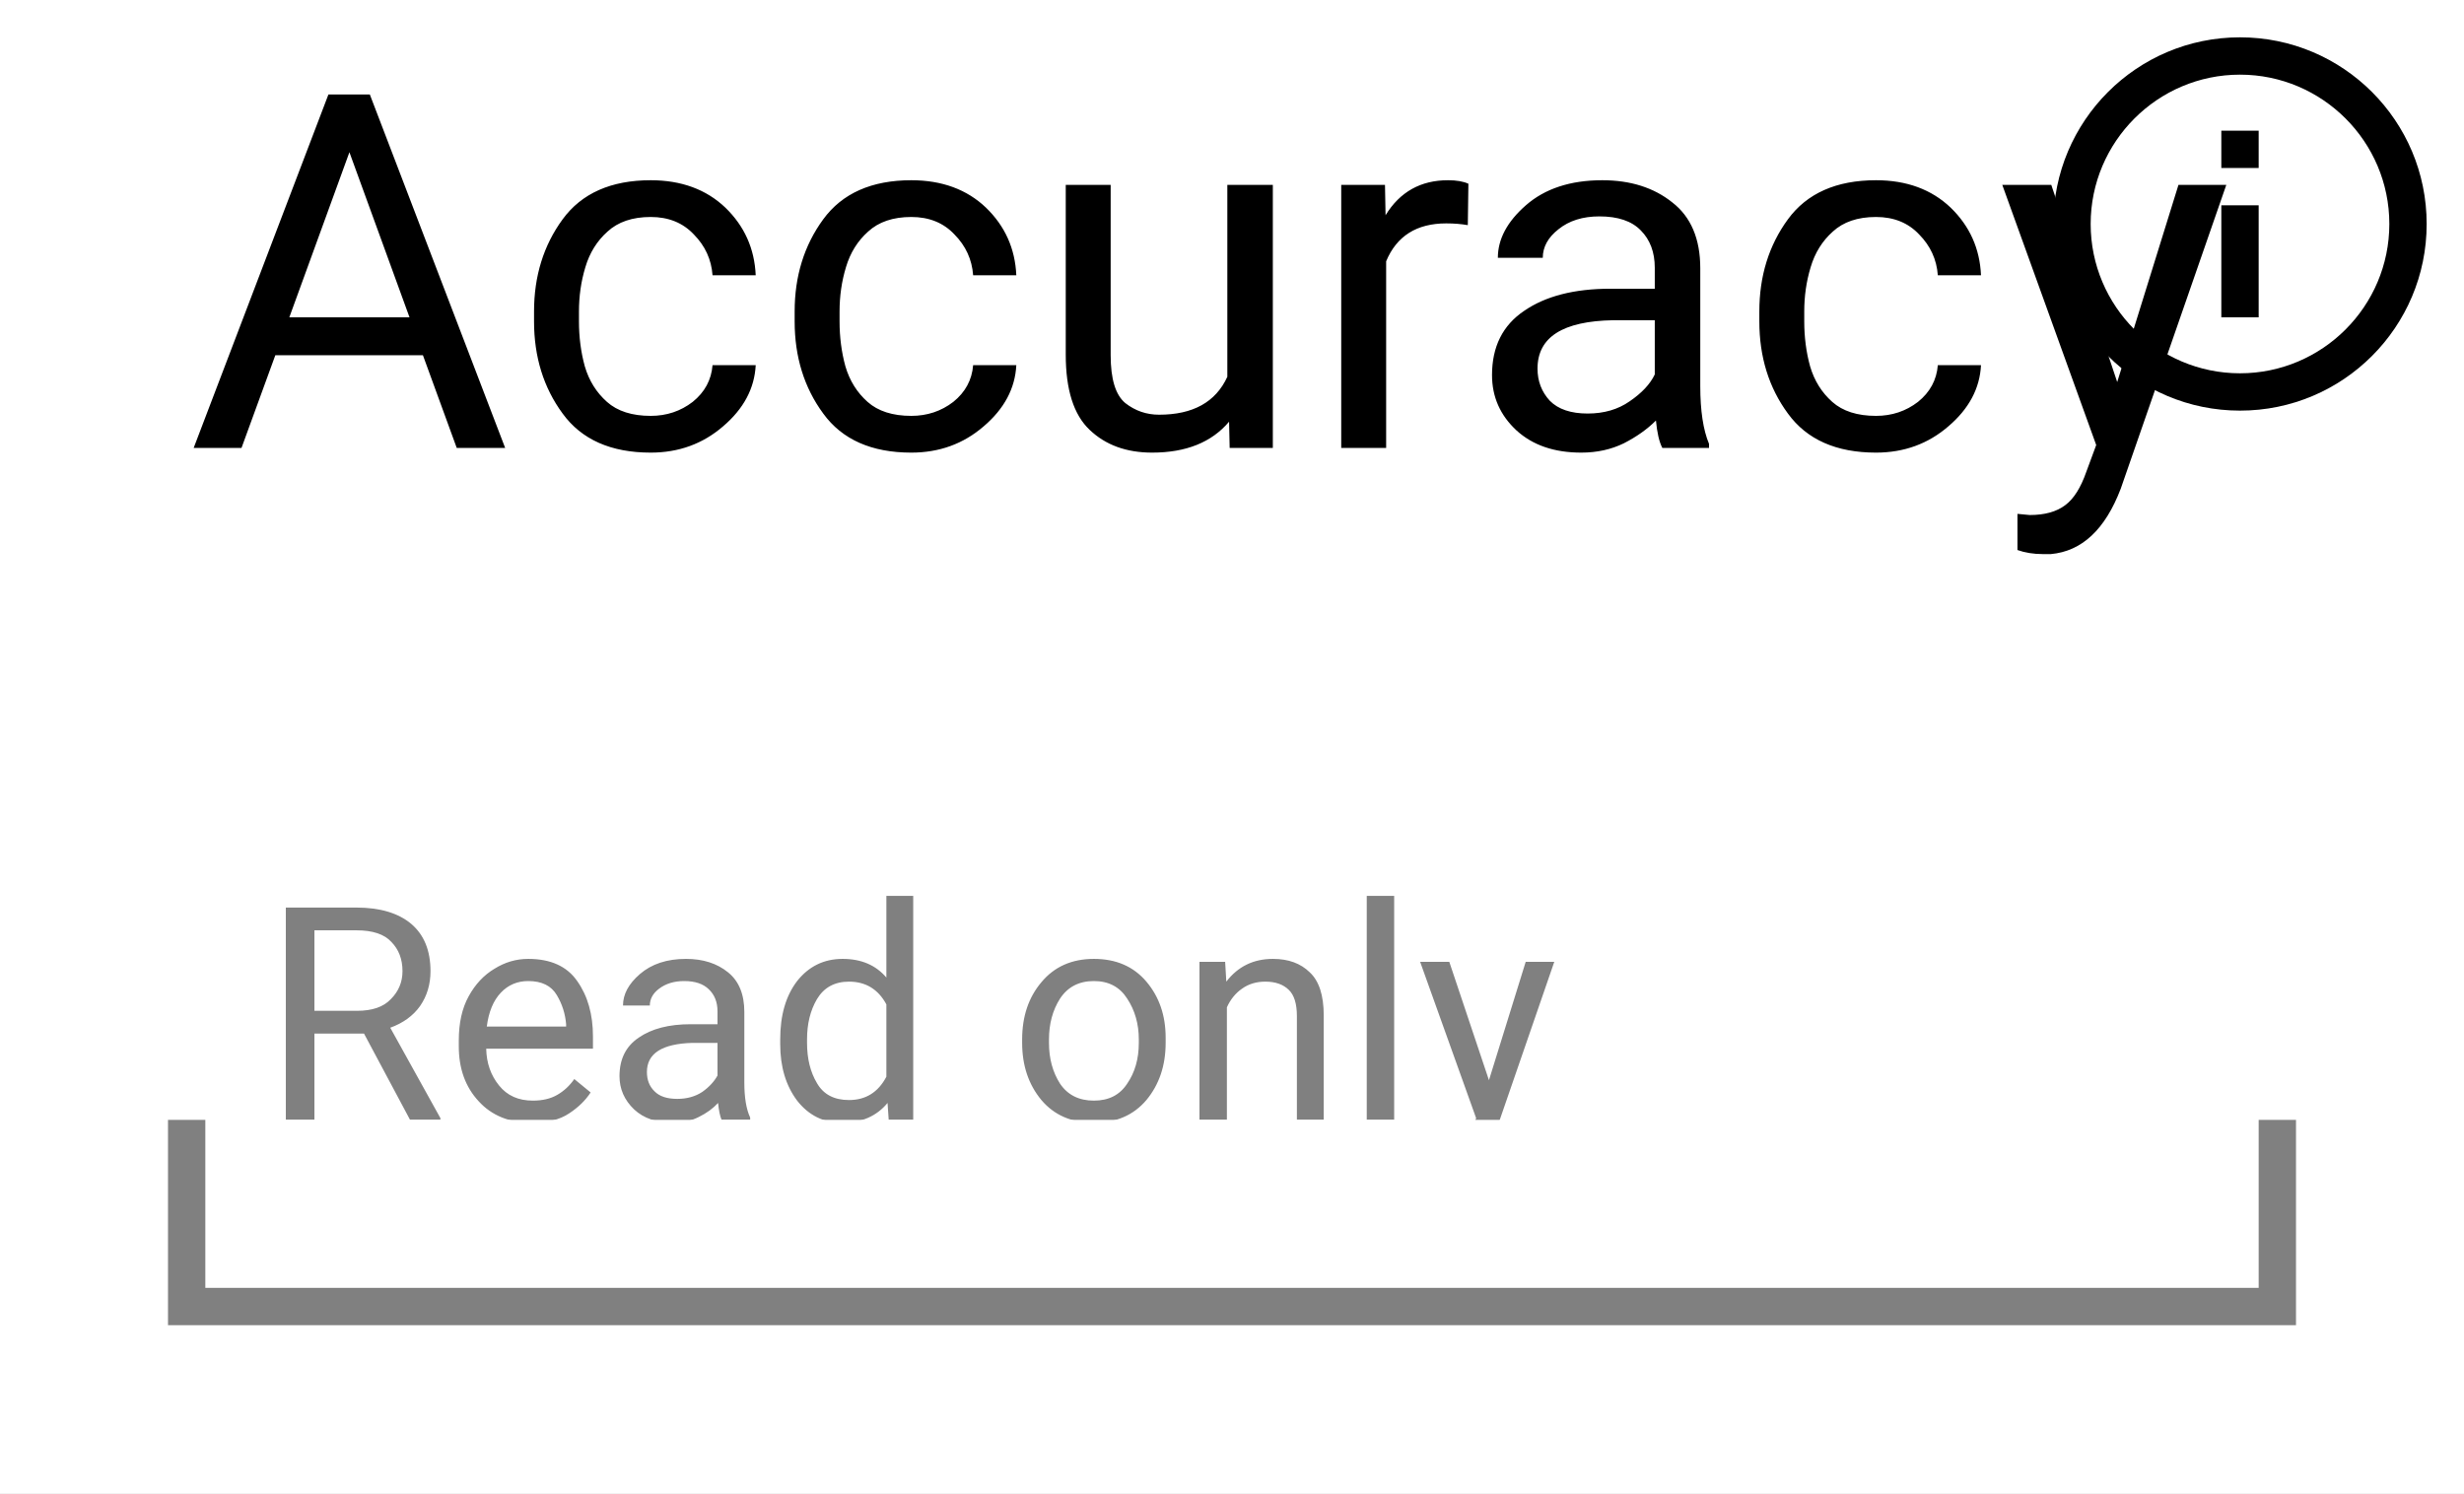
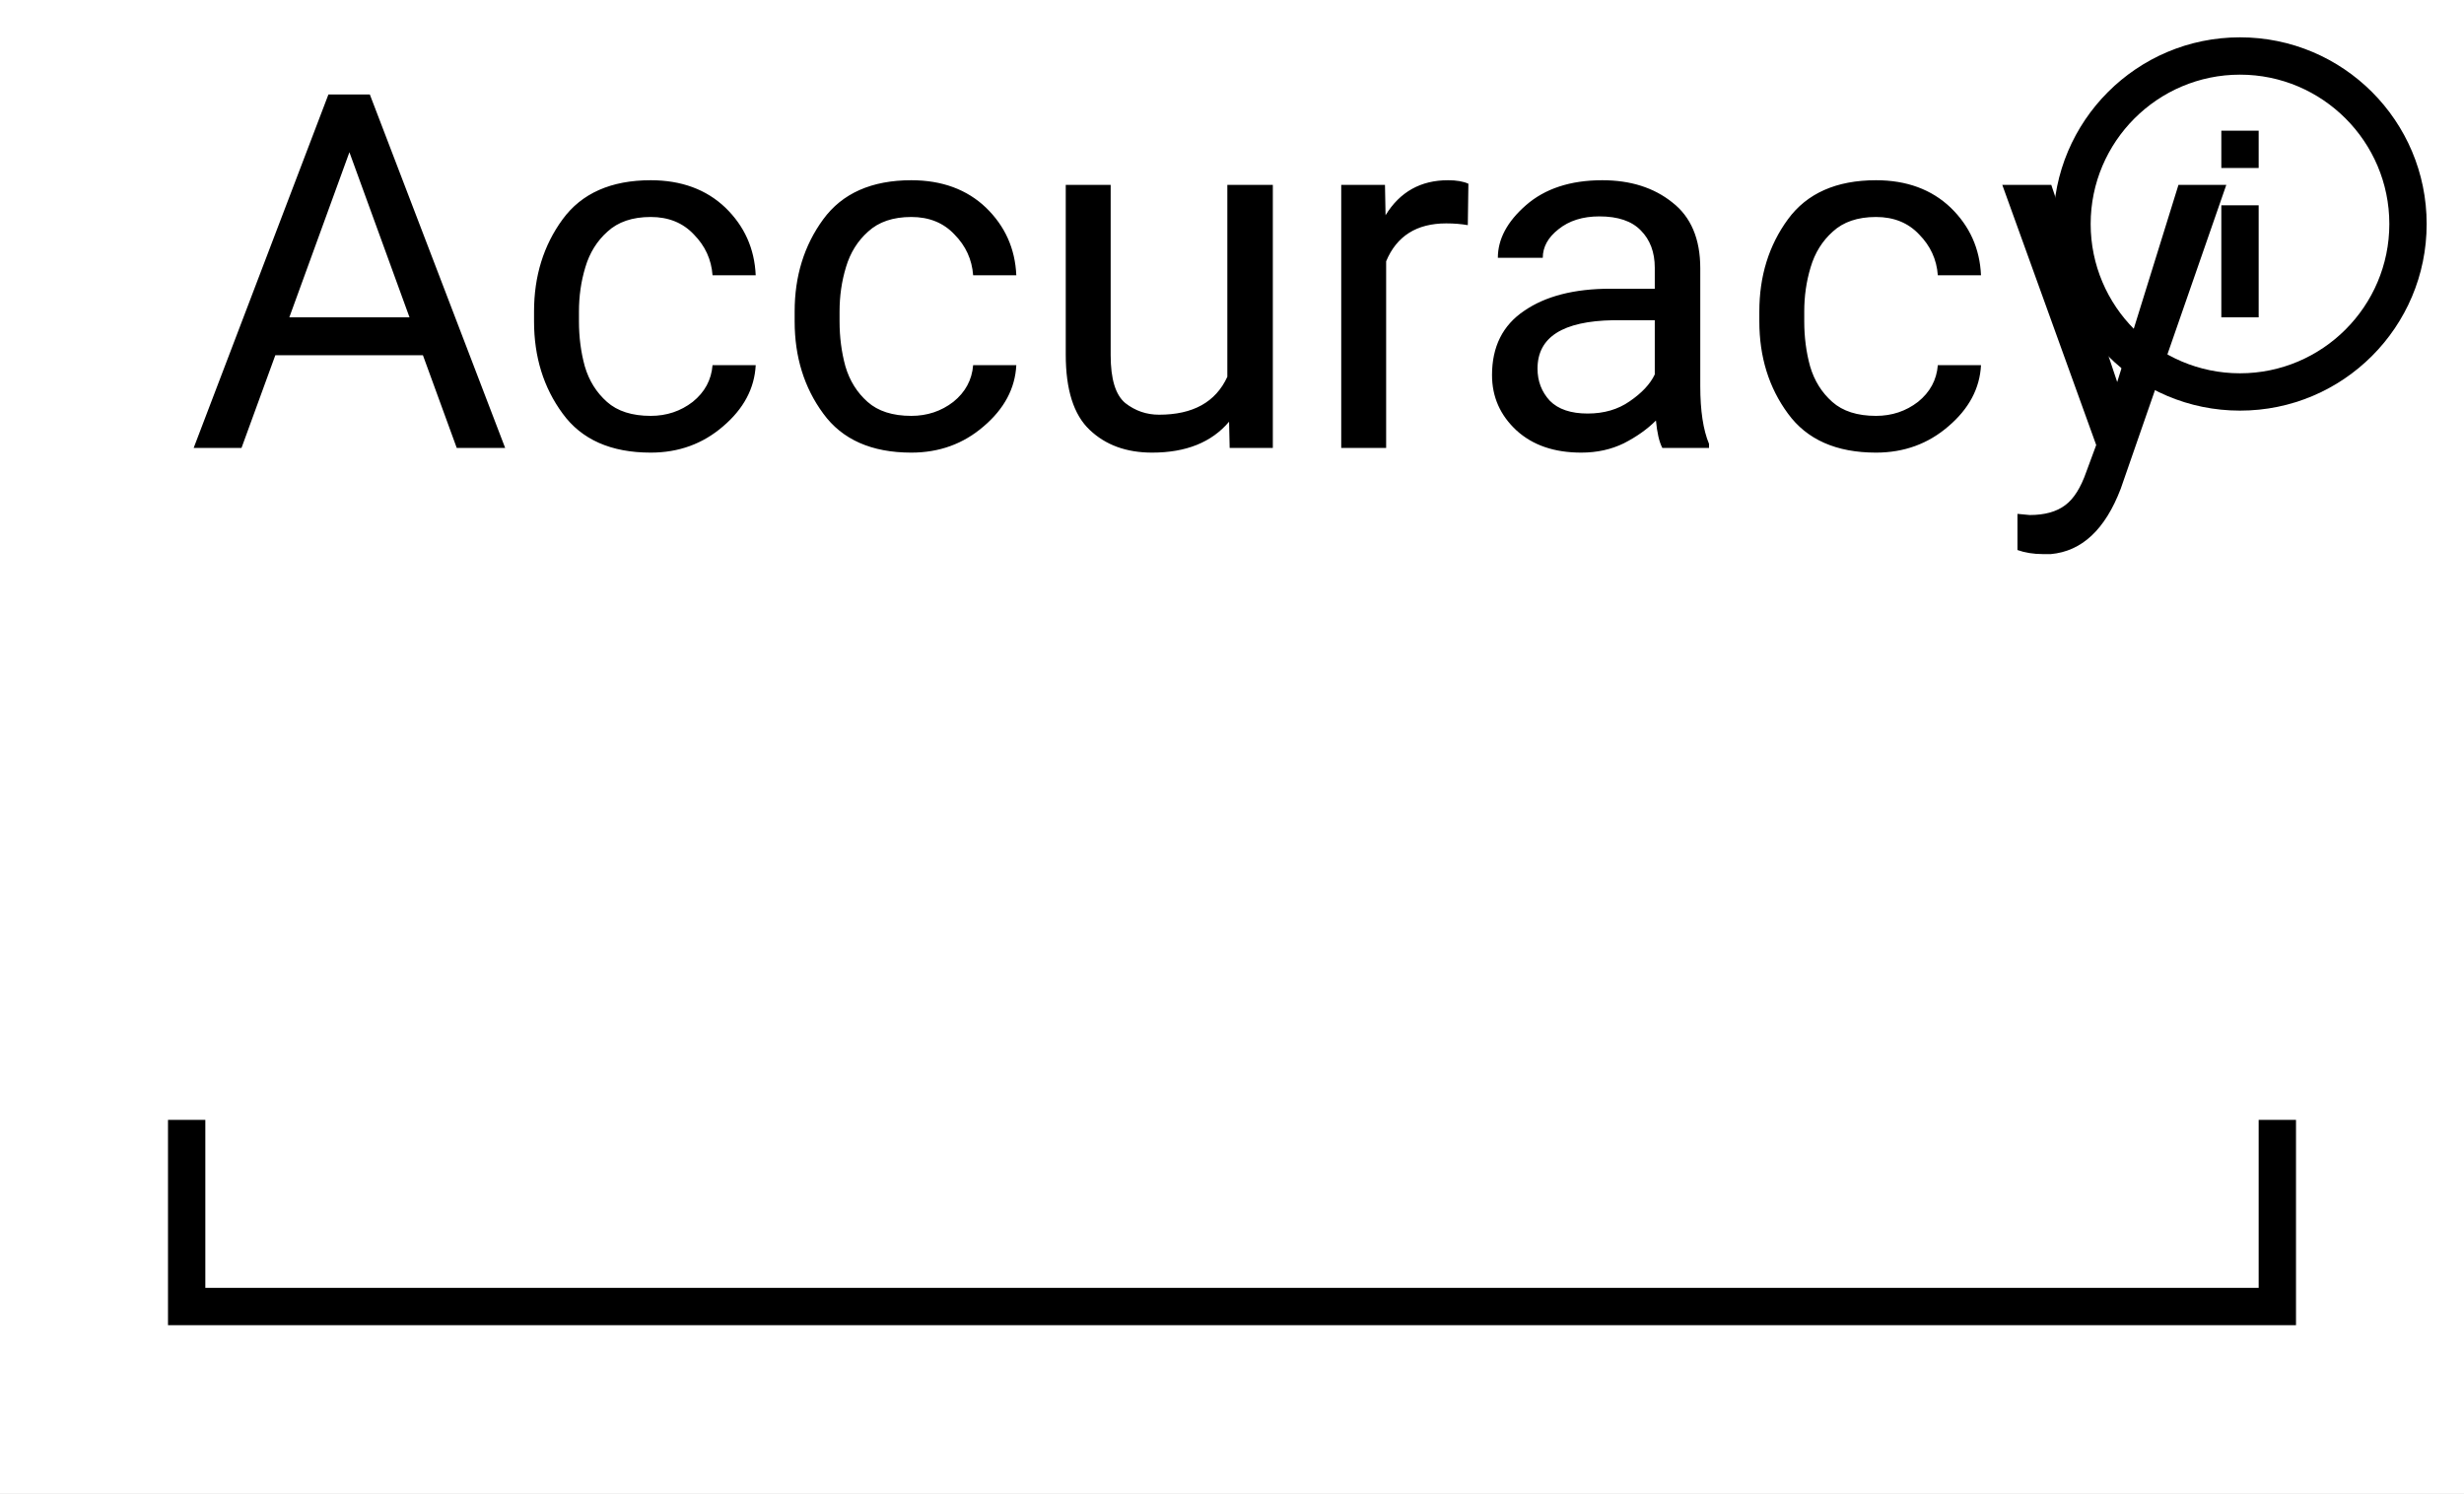
<svg xmlns="http://www.w3.org/2000/svg" width="66" height="40" version="1.1">
  <style>
@font-face {
    font-family: 'Roboto';
    src: url('/usr/share/fonts/truetype/roboto/Roboto.ttf') format('truetype');
    font-weight: normal;
    font-style: normal;
}

</style>
  <rect x="0" y="0" width="66" height="40" fill="white" stroke-width="0" />
-   <text x="7" y="30" font-family="Roboto" font-size="8" fill="gray"> Read only </text>
-   <path d="M 5 30 L 5 35 L 61 35 L 61 30" stroke="gray" fill="white" stroke-width="1" />
+   <path d="M 5 30 L 5 35 L 61 35 L 61 30" stroke="black" fill="white" stroke-width="1" />
  <text x="5" y="12" font-family="Roboto" font-size="10pt" fill="black"> Accuracy </text>
stroke black
fill black
stroke-width 0
stroke-opacity 0
font-size 16
<g transform="translate(54,0) scale(.5)">
    <path width="20" height="20" x="26" y="4" d="M11,9H13V7H11M12,20C7.59,20 4,16.41 4,12C4,7.59 7.59,4 12,4C16.41,4 20,7.59 20,12C20,16.41 16.41,20 12,20M12,2A10,10 0 0,0 2,12A10,10 0 0,0 12,22A10,10 0 0,0 22,12A10,10 0 0,0 12,2M11,17H13V11H11V17Z" />
  </g>
</svg>
